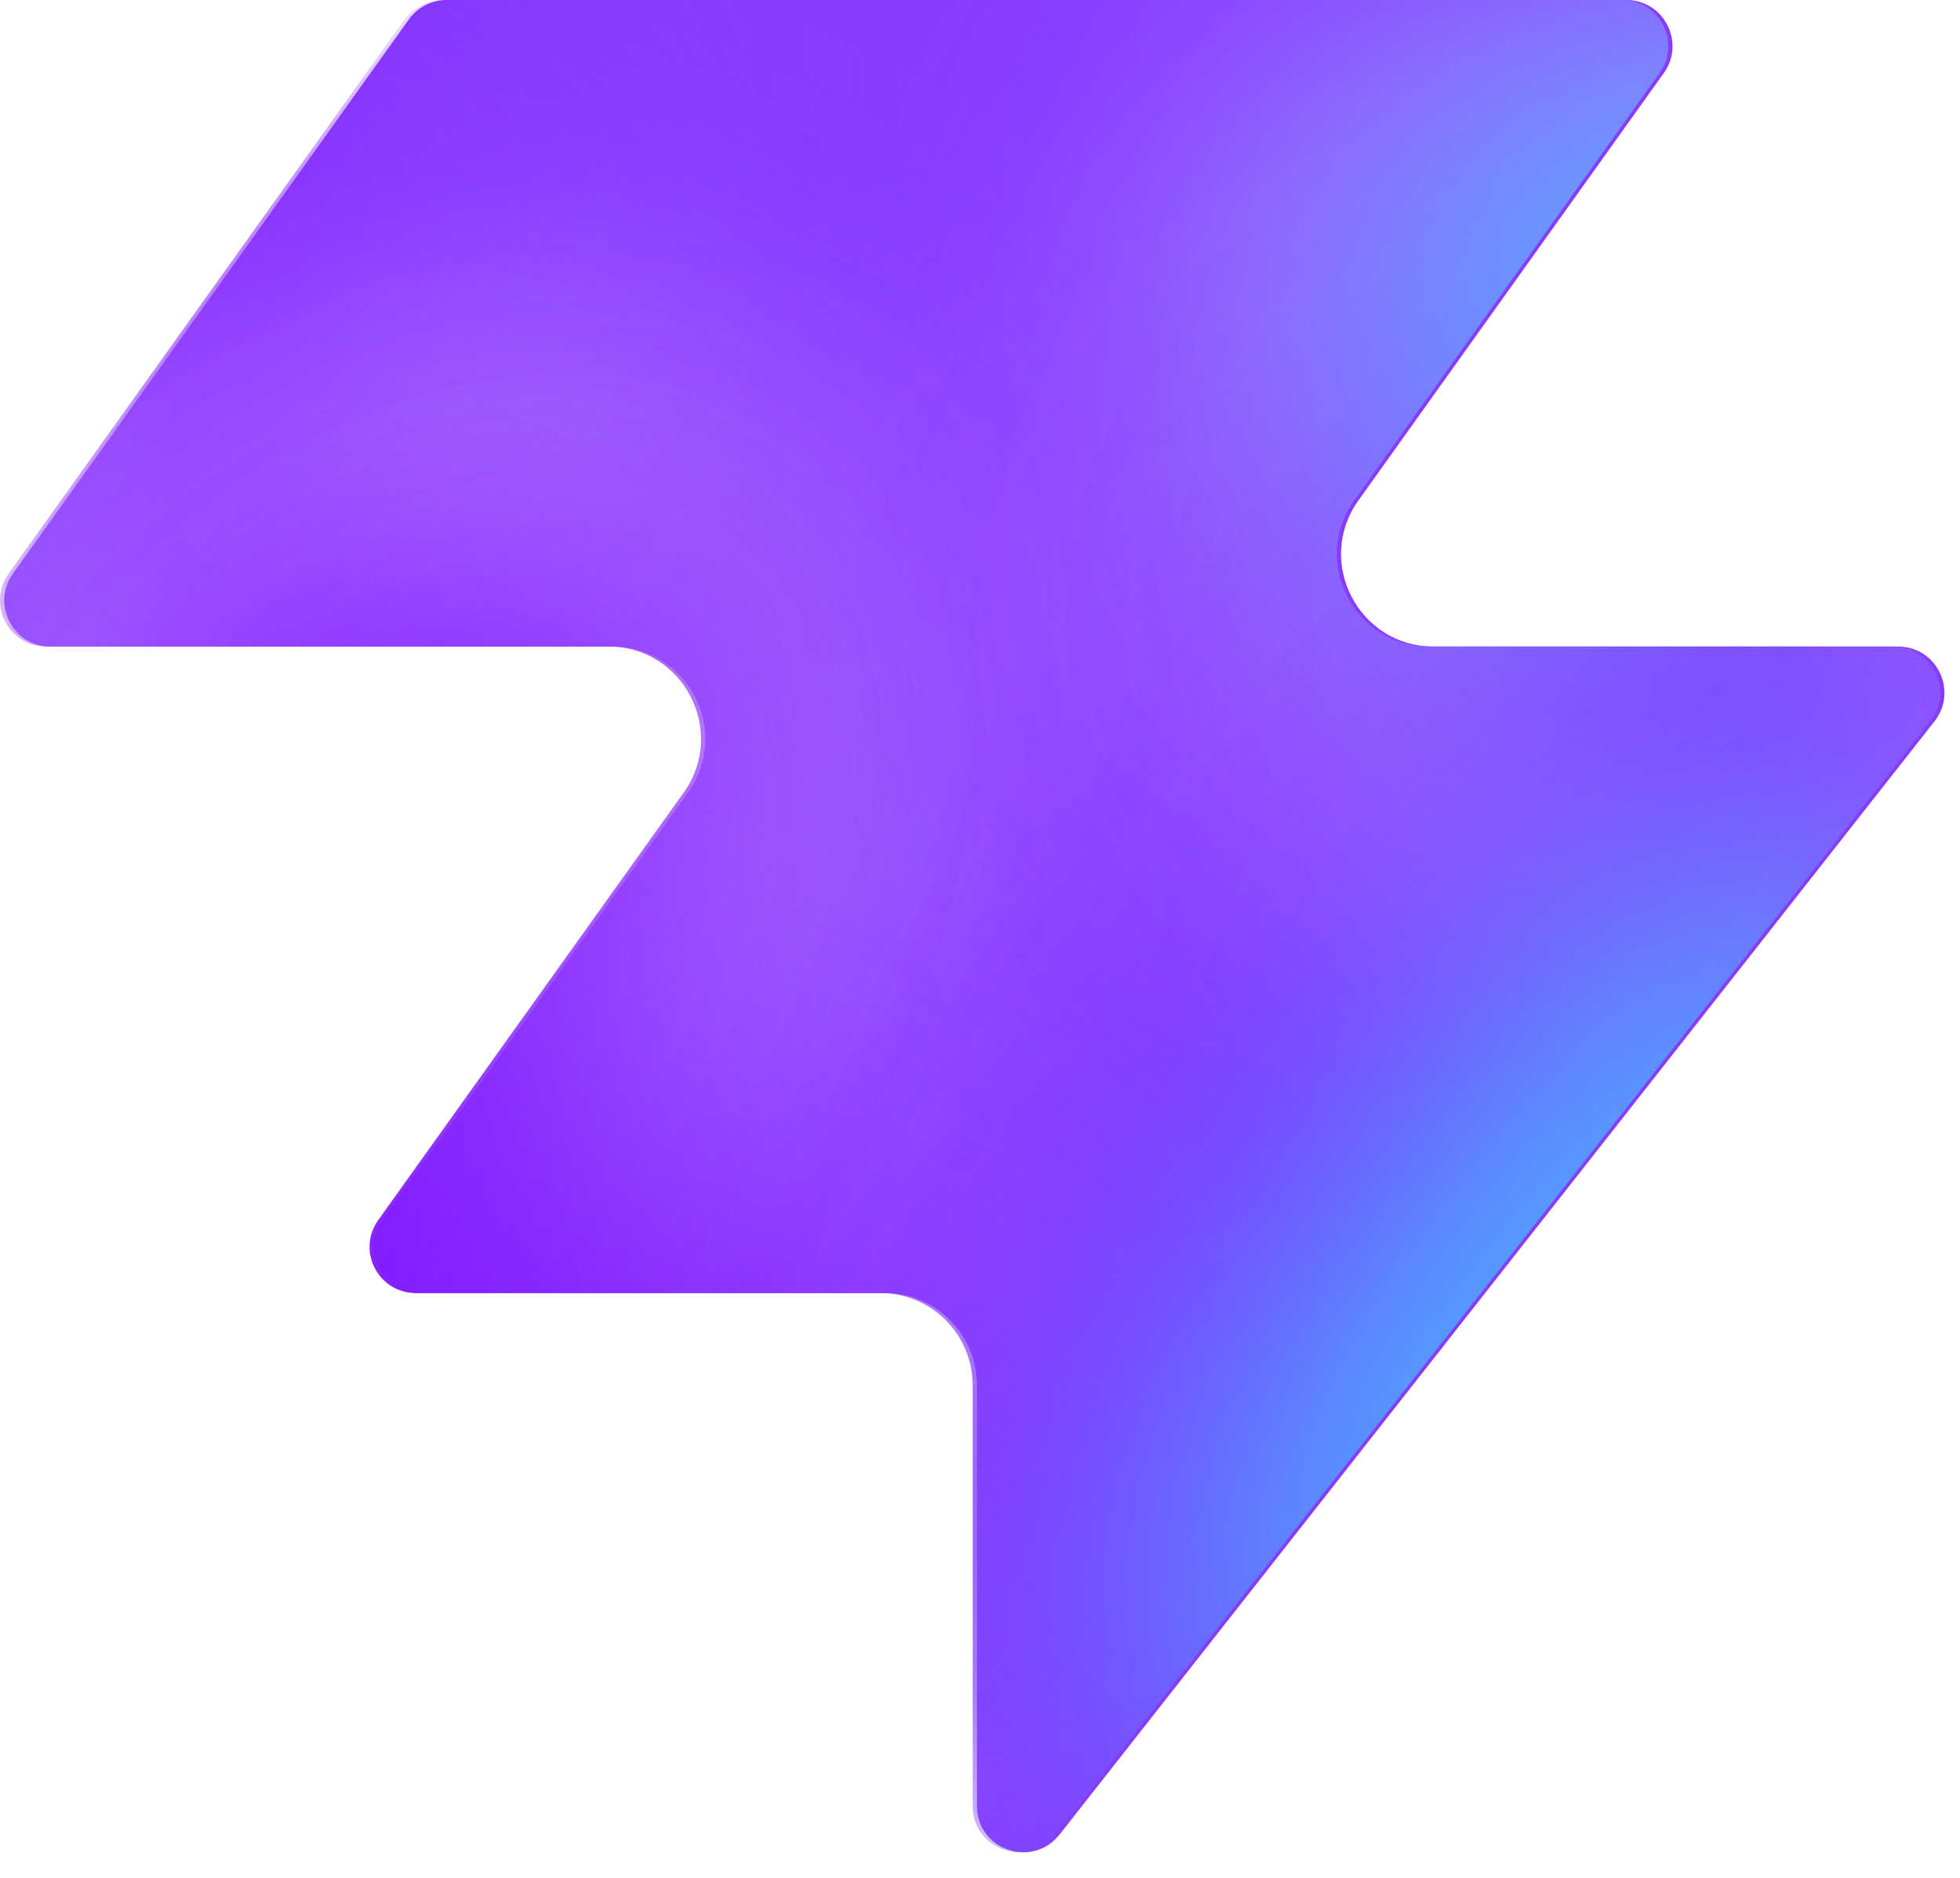
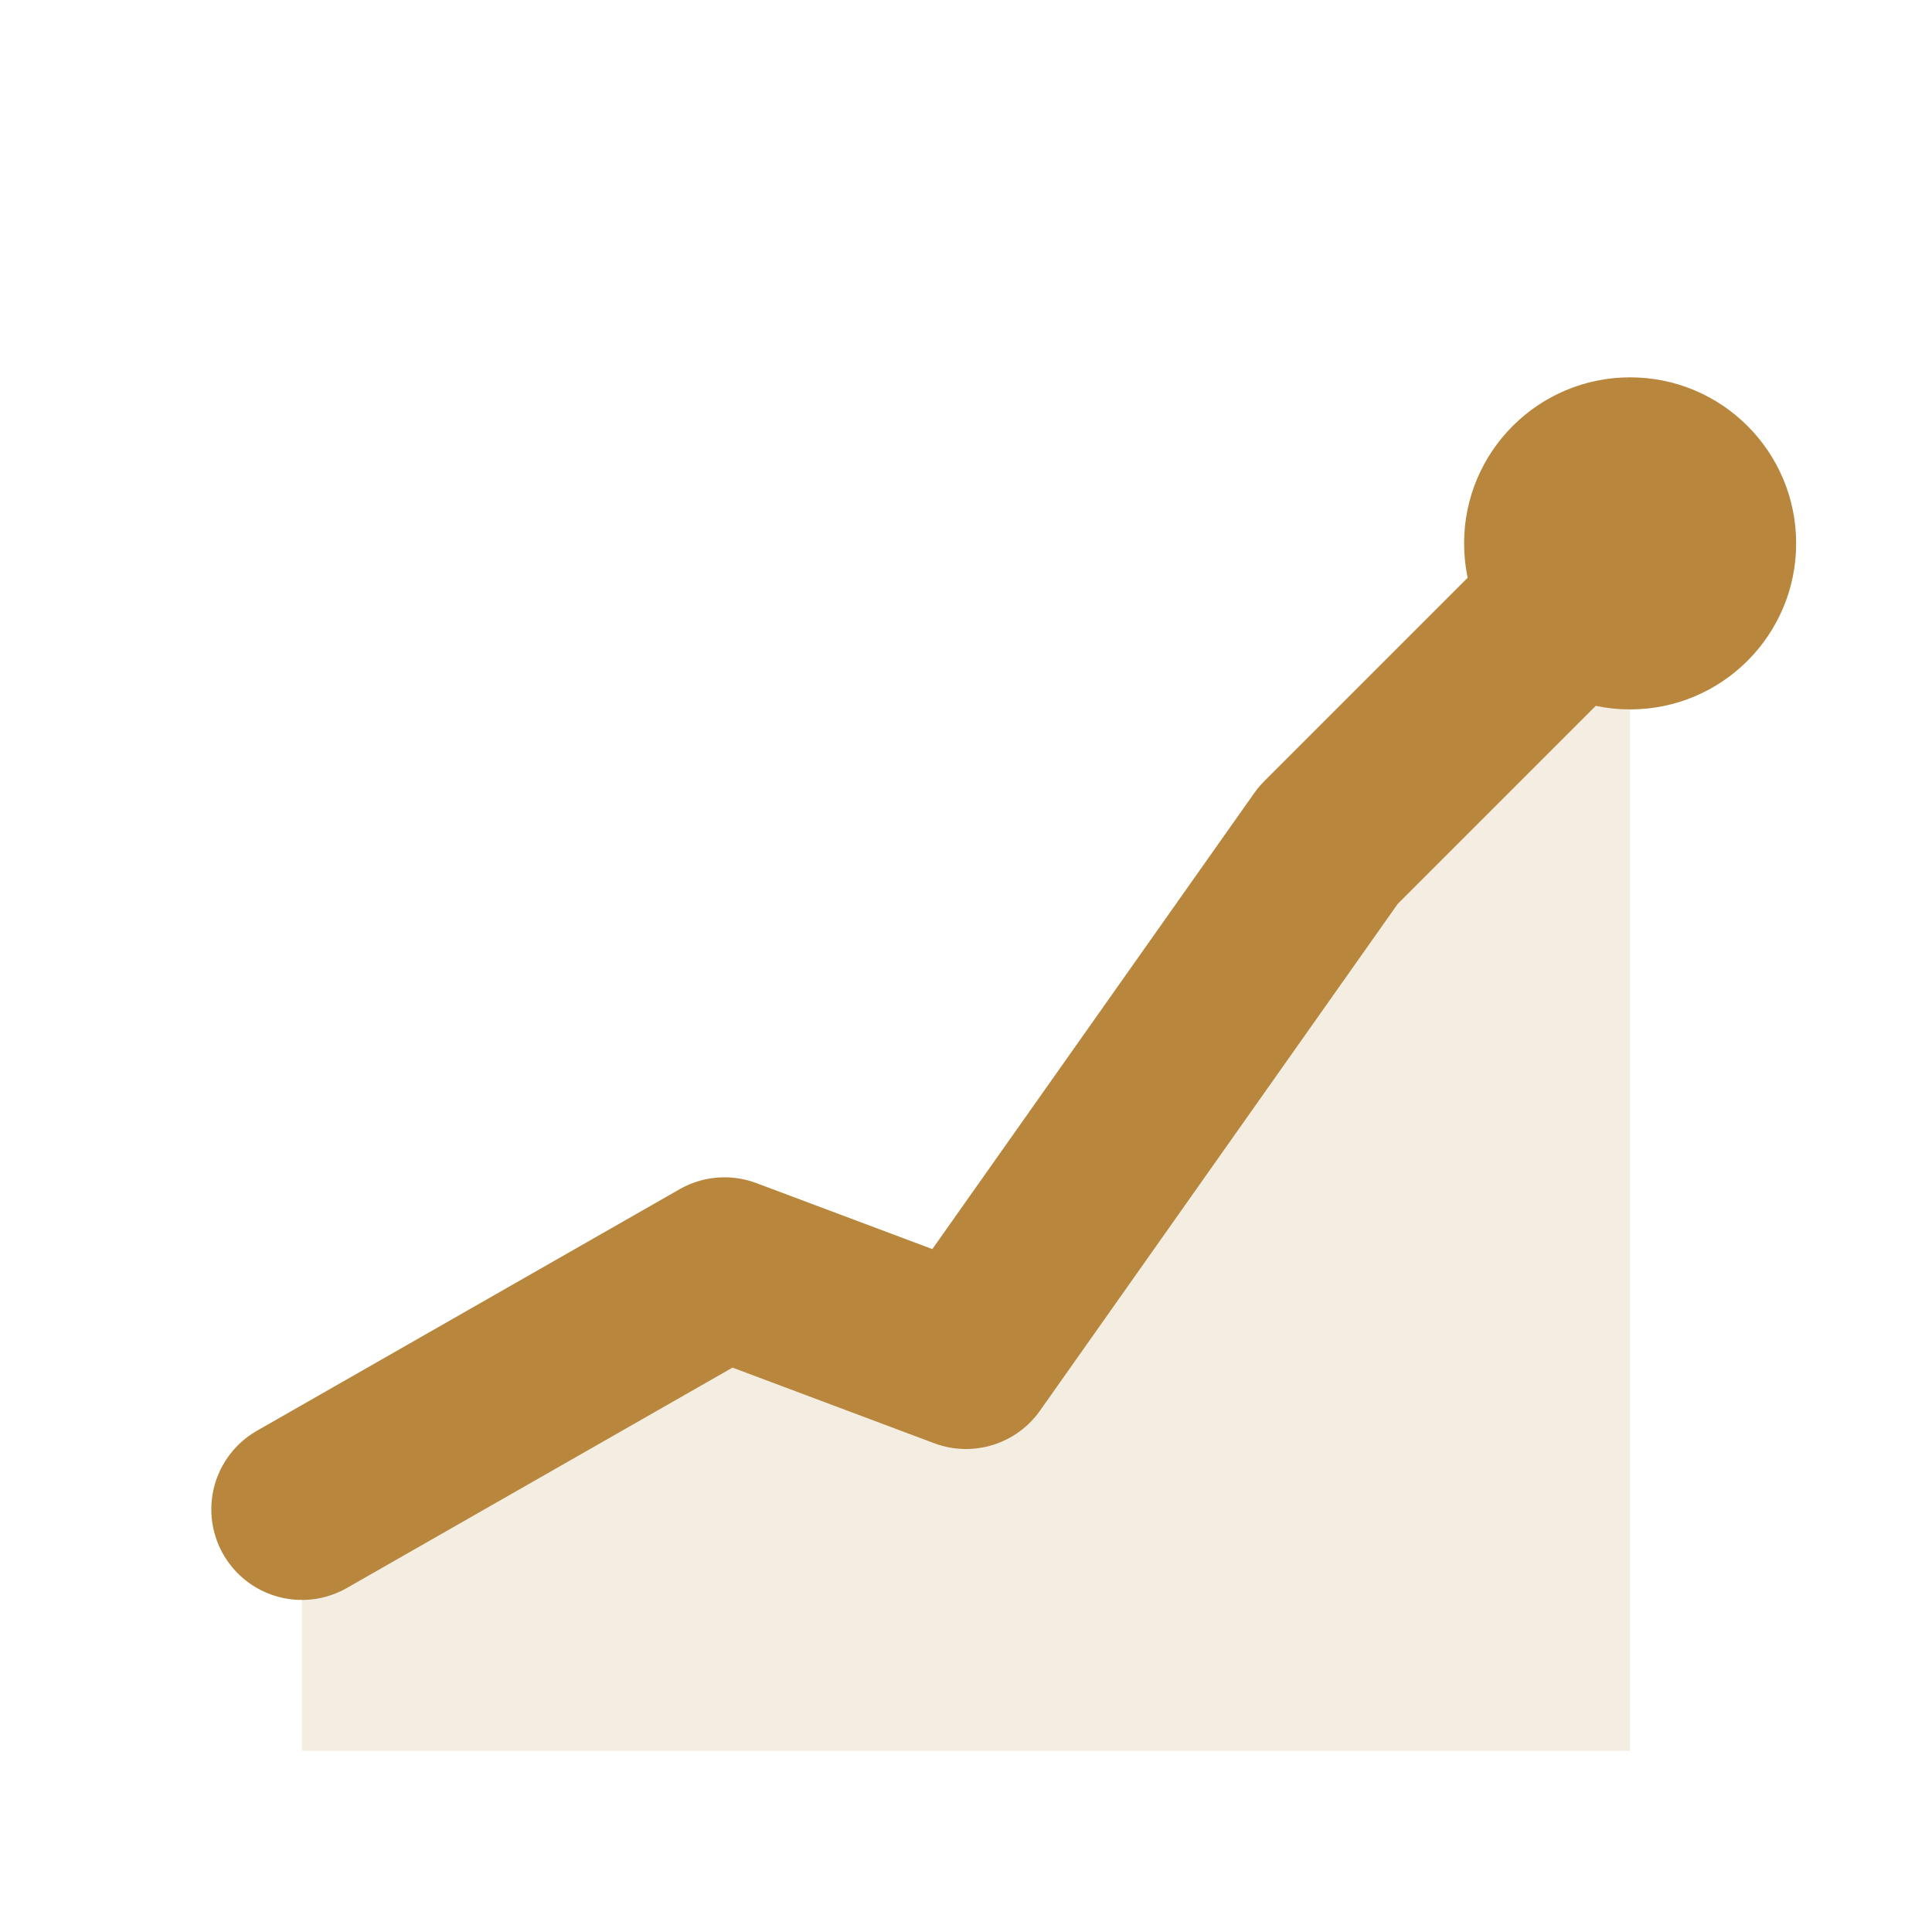
- <svg xmlns="http://www.w3.org/2000/svg" width="48" height="46" fill="none" viewBox="0 0 48 46">
-   <path fill="#863bff" d="M25.946 44.938c-.664.845-2.021.375-2.021-.698V33.937a2.26 2.26 0 0 0-2.262-2.262H10.287c-.92 0-1.456-1.04-.92-1.788l7.48-10.471c1.07-1.497 0-3.578-1.842-3.578H1.237c-.92 0-1.456-1.04-.92-1.788L10.013.474c.214-.297.556-.474.92-.474h28.894c.92 0 1.456 1.04.92 1.788l-7.48 10.471c-1.07 1.498 0 3.579 1.842 3.579h11.377c.943 0 1.473 1.088.89 1.83L25.947 44.94z" style="fill:#863bff;fill:color(display-p3 .525 .23 1);fill-opacity:1" />
-   <mask id="a" width="48" height="46" x="0" y="0" maskUnits="userSpaceOnUse" style="mask-type:alpha">
-     <path fill="#000" d="M25.842 44.938c-.664.844-2.021.375-2.021-.698V33.937a2.26 2.26 0 0 0-2.262-2.262H10.183c-.92 0-1.456-1.04-.92-1.788l7.48-10.471c1.07-1.498 0-3.579-1.842-3.579H1.133c-.92 0-1.456-1.04-.92-1.787L9.91.473c.214-.297.556-.474.92-.474h28.894c.92 0 1.456 1.04.92 1.788l-7.48 10.471c-1.07 1.498 0 3.578 1.842 3.578h11.377c.943 0 1.473 1.088.89 1.832L25.843 44.94z" style="fill:#000;fill-opacity:1" />
-   </mask>
-   <g mask="url(#a)">
-     <g filter="url(#b)">
-       <ellipse cx="5.508" cy="14.704" fill="#ede6ff" rx="5.508" ry="14.704" style="fill:#ede6ff;fill:color(display-p3 .927 .903 1);fill-opacity:1" transform="matrix(.00324 1 1 -.00324 -4.47 31.516)" />
-     </g>
-     <g filter="url(#c)">
-       <ellipse cx="10.399" cy="29.851" fill="#ede6ff" rx="10.399" ry="29.851" style="fill:#ede6ff;fill:color(display-p3 .927 .903 1);fill-opacity:1" transform="matrix(.00324 1 1 -.00324 -39.328 7.883)" />
-     </g>
-     <g filter="url(#d)">
-       <ellipse cx="5.508" cy="30.487" fill="#7e14ff" rx="5.508" ry="30.487" style="fill:#7e14ff;fill:color(display-p3 .492 .077 1);fill-opacity:1" transform="rotate(89.814 -25.913 -14.639)scale(1 -1)" />
-     </g>
-     <g filter="url(#e)">
-       <ellipse cx="5.508" cy="30.599" fill="#7e14ff" rx="5.508" ry="30.599" style="fill:#7e14ff;fill:color(display-p3 .492 .077 1);fill-opacity:1" transform="rotate(89.814 -32.644 -3.334)scale(1 -1)" />
-     </g>
-     <g filter="url(#f)">
-       <ellipse cx="5.508" cy="30.599" fill="#7e14ff" rx="5.508" ry="30.599" style="fill:#7e14ff;fill:color(display-p3 .492 .077 1);fill-opacity:1" transform="matrix(.00324 1 1 -.00324 -34.34 30.47)" />
-     </g>
-     <g filter="url(#g)">
-       <ellipse cx="14.072" cy="22.078" fill="#ede6ff" rx="14.072" ry="22.078" style="fill:#ede6ff;fill:color(display-p3 .927 .903 1);fill-opacity:1" transform="rotate(93.35 24.506 48.493)scale(-1 1)" />
-     </g>
-     <g filter="url(#h)">
-       <ellipse cx="3.47" cy="21.501" fill="#7e14ff" rx="3.47" ry="21.501" style="fill:#7e14ff;fill:color(display-p3 .492 .077 1);fill-opacity:1" transform="rotate(89.009 28.708 47.59)scale(-1 1)" />
-     </g>
-     <g filter="url(#i)">
-       <ellipse cx="3.47" cy="21.501" fill="#7e14ff" rx="3.47" ry="21.501" style="fill:#7e14ff;fill:color(display-p3 .492 .077 1);fill-opacity:1" transform="rotate(89.009 28.708 47.59)scale(-1 1)" />
-     </g>
-     <g filter="url(#j)">
-       <ellipse cx=".387" cy="8.972" fill="#7e14ff" rx="4.407" ry="29.108" style="fill:#7e14ff;fill:color(display-p3 .492 .077 1);fill-opacity:1" transform="rotate(39.51 .387 8.972)" />
-     </g>
-     <g filter="url(#k)">
-       <ellipse cx="47.523" cy="-6.092" fill="#7e14ff" rx="4.407" ry="29.108" style="fill:#7e14ff;fill:color(display-p3 .492 .077 1);fill-opacity:1" transform="rotate(37.892 47.523 -6.092)" />
-     </g>
-     <g filter="url(#l)">
-       <ellipse cx="41.412" cy="6.333" fill="#47bfff" rx="5.971" ry="9.665" style="fill:#47bfff;fill:color(display-p3 .28 .748 1);fill-opacity:1" transform="rotate(37.892 41.412 6.333)" />
-     </g>
-     <g filter="url(#m)">
-       <ellipse cx="-1.879" cy="38.332" fill="#7e14ff" rx="4.407" ry="29.108" style="fill:#7e14ff;fill:color(display-p3 .492 .077 1);fill-opacity:1" transform="rotate(37.892 -1.88 38.332)" />
-     </g>
-     <g filter="url(#n)">
-       <ellipse cx="-1.879" cy="38.332" fill="#7e14ff" rx="4.407" ry="29.108" style="fill:#7e14ff;fill:color(display-p3 .492 .077 1);fill-opacity:1" transform="rotate(37.892 -1.88 38.332)" />
-     </g>
-     <g filter="url(#o)">
-       <ellipse cx="35.651" cy="29.907" fill="#7e14ff" rx="4.407" ry="29.108" style="fill:#7e14ff;fill:color(display-p3 .492 .077 1);fill-opacity:1" transform="rotate(37.892 35.651 29.907)" />
-     </g>
-     <g filter="url(#p)">
-       <ellipse cx="38.418" cy="32.4" fill="#47bfff" rx="5.971" ry="15.297" style="fill:#47bfff;fill:color(display-p3 .28 .748 1);fill-opacity:1" transform="rotate(37.892 38.418 32.4)" />
-     </g>
-   </g>
-   <defs>
-     <filter id="b" width="60.045" height="41.654" x="-19.77" y="16.149" color-interpolation-filters="sRGB" filterUnits="userSpaceOnUse">
-       <feFlood flood-opacity="0" result="BackgroundImageFix" />
-       <feBlend in="SourceGraphic" in2="BackgroundImageFix" result="shape" />
-       <feGaussianBlur result="effect1_foregroundBlur_2002_17158" stdDeviation="7.659" />
-     </filter>
-     <filter id="c" width="90.34" height="51.437" x="-54.613" y="-7.533" color-interpolation-filters="sRGB" filterUnits="userSpaceOnUse">
-       <feFlood flood-opacity="0" result="BackgroundImageFix" />
-       <feBlend in="SourceGraphic" in2="BackgroundImageFix" result="shape" />
-       <feGaussianBlur result="effect1_foregroundBlur_2002_17158" stdDeviation="7.659" />
-     </filter>
-     <filter id="d" width="79.355" height="29.4" x="-49.64" y="2.03" color-interpolation-filters="sRGB" filterUnits="userSpaceOnUse">
-       <feFlood flood-opacity="0" result="BackgroundImageFix" />
-       <feBlend in="SourceGraphic" in2="BackgroundImageFix" result="shape" />
-       <feGaussianBlur result="effect1_foregroundBlur_2002_17158" stdDeviation="4.596" />
-     </filter>
-     <filter id="e" width="79.579" height="29.4" x="-45.045" y="20.029" color-interpolation-filters="sRGB" filterUnits="userSpaceOnUse">
-       <feFlood flood-opacity="0" result="BackgroundImageFix" />
-       <feBlend in="SourceGraphic" in2="BackgroundImageFix" result="shape" />
-       <feGaussianBlur result="effect1_foregroundBlur_2002_17158" stdDeviation="4.596" />
-     </filter>
-     <filter id="f" width="79.579" height="29.4" x="-43.513" y="21.178" color-interpolation-filters="sRGB" filterUnits="userSpaceOnUse">
-       <feFlood flood-opacity="0" result="BackgroundImageFix" />
-       <feBlend in="SourceGraphic" in2="BackgroundImageFix" result="shape" />
-       <feGaussianBlur result="effect1_foregroundBlur_2002_17158" stdDeviation="4.596" />
-     </filter>
-     <filter id="g" width="74.749" height="58.852" x="15.756" y="-17.901" color-interpolation-filters="sRGB" filterUnits="userSpaceOnUse">
-       <feFlood flood-opacity="0" result="BackgroundImageFix" />
-       <feBlend in="SourceGraphic" in2="BackgroundImageFix" result="shape" />
-       <feGaussianBlur result="effect1_foregroundBlur_2002_17158" stdDeviation="7.659" />
-     </filter>
-     <filter id="h" width="61.377" height="25.362" x="23.548" y="2.284" color-interpolation-filters="sRGB" filterUnits="userSpaceOnUse">
-       <feFlood flood-opacity="0" result="BackgroundImageFix" />
-       <feBlend in="SourceGraphic" in2="BackgroundImageFix" result="shape" />
-       <feGaussianBlur result="effect1_foregroundBlur_2002_17158" stdDeviation="4.596" />
-     </filter>
-     <filter id="i" width="61.377" height="25.362" x="23.548" y="2.284" color-interpolation-filters="sRGB" filterUnits="userSpaceOnUse">
-       <feFlood flood-opacity="0" result="BackgroundImageFix" />
-       <feBlend in="SourceGraphic" in2="BackgroundImageFix" result="shape" />
-       <feGaussianBlur result="effect1_foregroundBlur_2002_17158" stdDeviation="4.596" />
-     </filter>
-     <filter id="j" width="56.045" height="63.649" x="-27.636" y="-22.853" color-interpolation-filters="sRGB" filterUnits="userSpaceOnUse">
-       <feFlood flood-opacity="0" result="BackgroundImageFix" />
-       <feBlend in="SourceGraphic" in2="BackgroundImageFix" result="shape" />
-       <feGaussianBlur result="effect1_foregroundBlur_2002_17158" stdDeviation="4.596" />
-     </filter>
-     <filter id="k" width="54.814" height="64.646" x="20.116" y="-38.415" color-interpolation-filters="sRGB" filterUnits="userSpaceOnUse">
-       <feFlood flood-opacity="0" result="BackgroundImageFix" />
-       <feBlend in="SourceGraphic" in2="BackgroundImageFix" result="shape" />
-       <feGaussianBlur result="effect1_foregroundBlur_2002_17158" stdDeviation="4.596" />
-     </filter>
-     <filter id="l" width="33.541" height="35.313" x="24.641" y="-11.323" color-interpolation-filters="sRGB" filterUnits="userSpaceOnUse">
-       <feFlood flood-opacity="0" result="BackgroundImageFix" />
-       <feBlend in="SourceGraphic" in2="BackgroundImageFix" result="shape" />
-       <feGaussianBlur result="effect1_foregroundBlur_2002_17158" stdDeviation="4.596" />
-     </filter>
-     <filter id="m" width="54.814" height="64.646" x="-29.286" y="6.009" color-interpolation-filters="sRGB" filterUnits="userSpaceOnUse">
-       <feFlood flood-opacity="0" result="BackgroundImageFix" />
-       <feBlend in="SourceGraphic" in2="BackgroundImageFix" result="shape" />
-       <feGaussianBlur result="effect1_foregroundBlur_2002_17158" stdDeviation="4.596" />
-     </filter>
-     <filter id="n" width="54.814" height="64.646" x="-29.286" y="6.009" color-interpolation-filters="sRGB" filterUnits="userSpaceOnUse">
-       <feFlood flood-opacity="0" result="BackgroundImageFix" />
-       <feBlend in="SourceGraphic" in2="BackgroundImageFix" result="shape" />
-       <feGaussianBlur result="effect1_foregroundBlur_2002_17158" stdDeviation="4.596" />
-     </filter>
-     <filter id="o" width="54.814" height="64.646" x="8.244" y="-2.416" color-interpolation-filters="sRGB" filterUnits="userSpaceOnUse">
-       <feFlood flood-opacity="0" result="BackgroundImageFix" />
-       <feBlend in="SourceGraphic" in2="BackgroundImageFix" result="shape" />
-       <feGaussianBlur result="effect1_foregroundBlur_2002_17158" stdDeviation="4.596" />
-     </filter>
-     <filter id="p" width="39.409" height="43.623" x="18.713" y="10.588" color-interpolation-filters="sRGB" filterUnits="userSpaceOnUse">
-       <feFlood flood-opacity="0" result="BackgroundImageFix" />
-       <feBlend in="SourceGraphic" in2="BackgroundImageFix" result="shape" />
-       <feGaussianBlur result="effect1_foregroundBlur_2002_17158" stdDeviation="4.596" />
-     </filter>
-   </defs>
+ <svg xmlns="http://www.w3.org/2000/svg" viewBox="0 0 64 64">
+   <path d="M10 50 L24 42 L32 45 L44 28 L54 18 L54 58 L10 58 Z" fill="#b8863c" opacity="0.15" />
+   <path d="M10 50 L24 42 L32 45 L44 28 L54 18" fill="none" stroke="#b8863c" stroke-width="6" stroke-linecap="round" stroke-linejoin="round" />
+   <circle cx="54" cy="18" r="5.5" fill="#b8863c" />
</svg>
